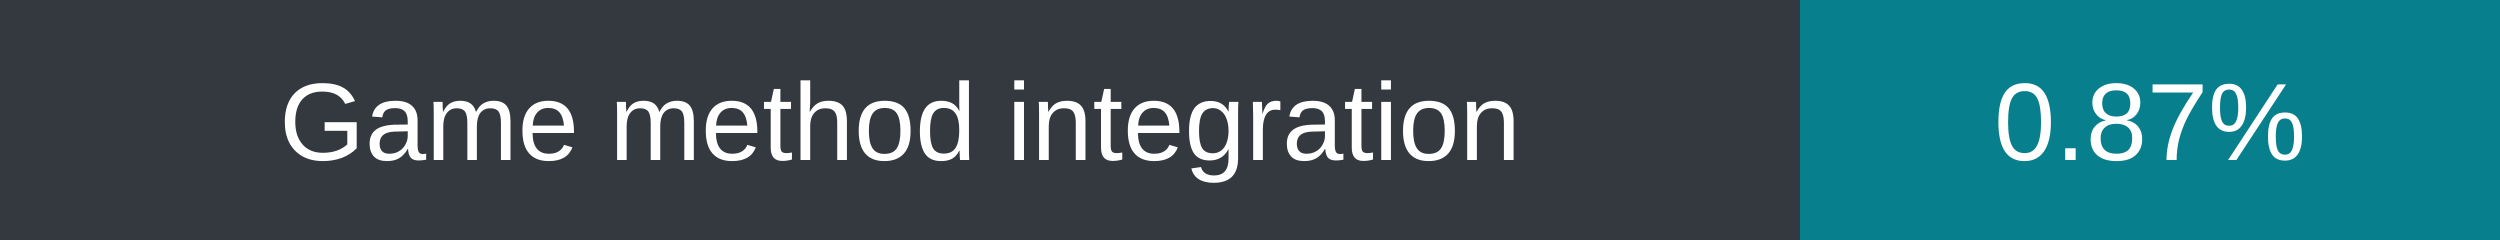
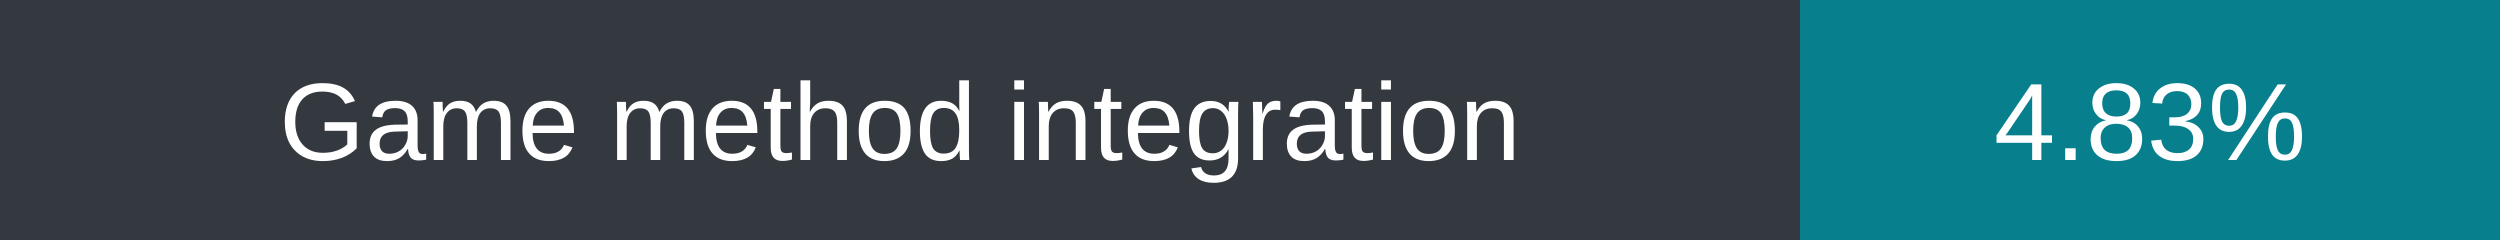
- <svg xmlns="http://www.w3.org/2000/svg" width="250" height="24" role="img" aria-label="Game method integration: 0.87%">
+ <svg xmlns="http://www.w3.org/2000/svg" width="250" height="24" role="img" aria-label="Game method integration: 4.83%">
  <rect width="180" height="24" fill="#34383f" />
  <rect x="180" width="70" height="24" fill="#087f8c" />
  <g fill="#fff" text-anchor="middle" font-family="Verdana,Arial,sans-serif" font-size="11">
    <text x="90" y="16">Game method integration</text>
-     <text x="215" y="16">0.87%</text>
+     <text x="215" y="16">4.83%</text>
  </g>
</svg>
